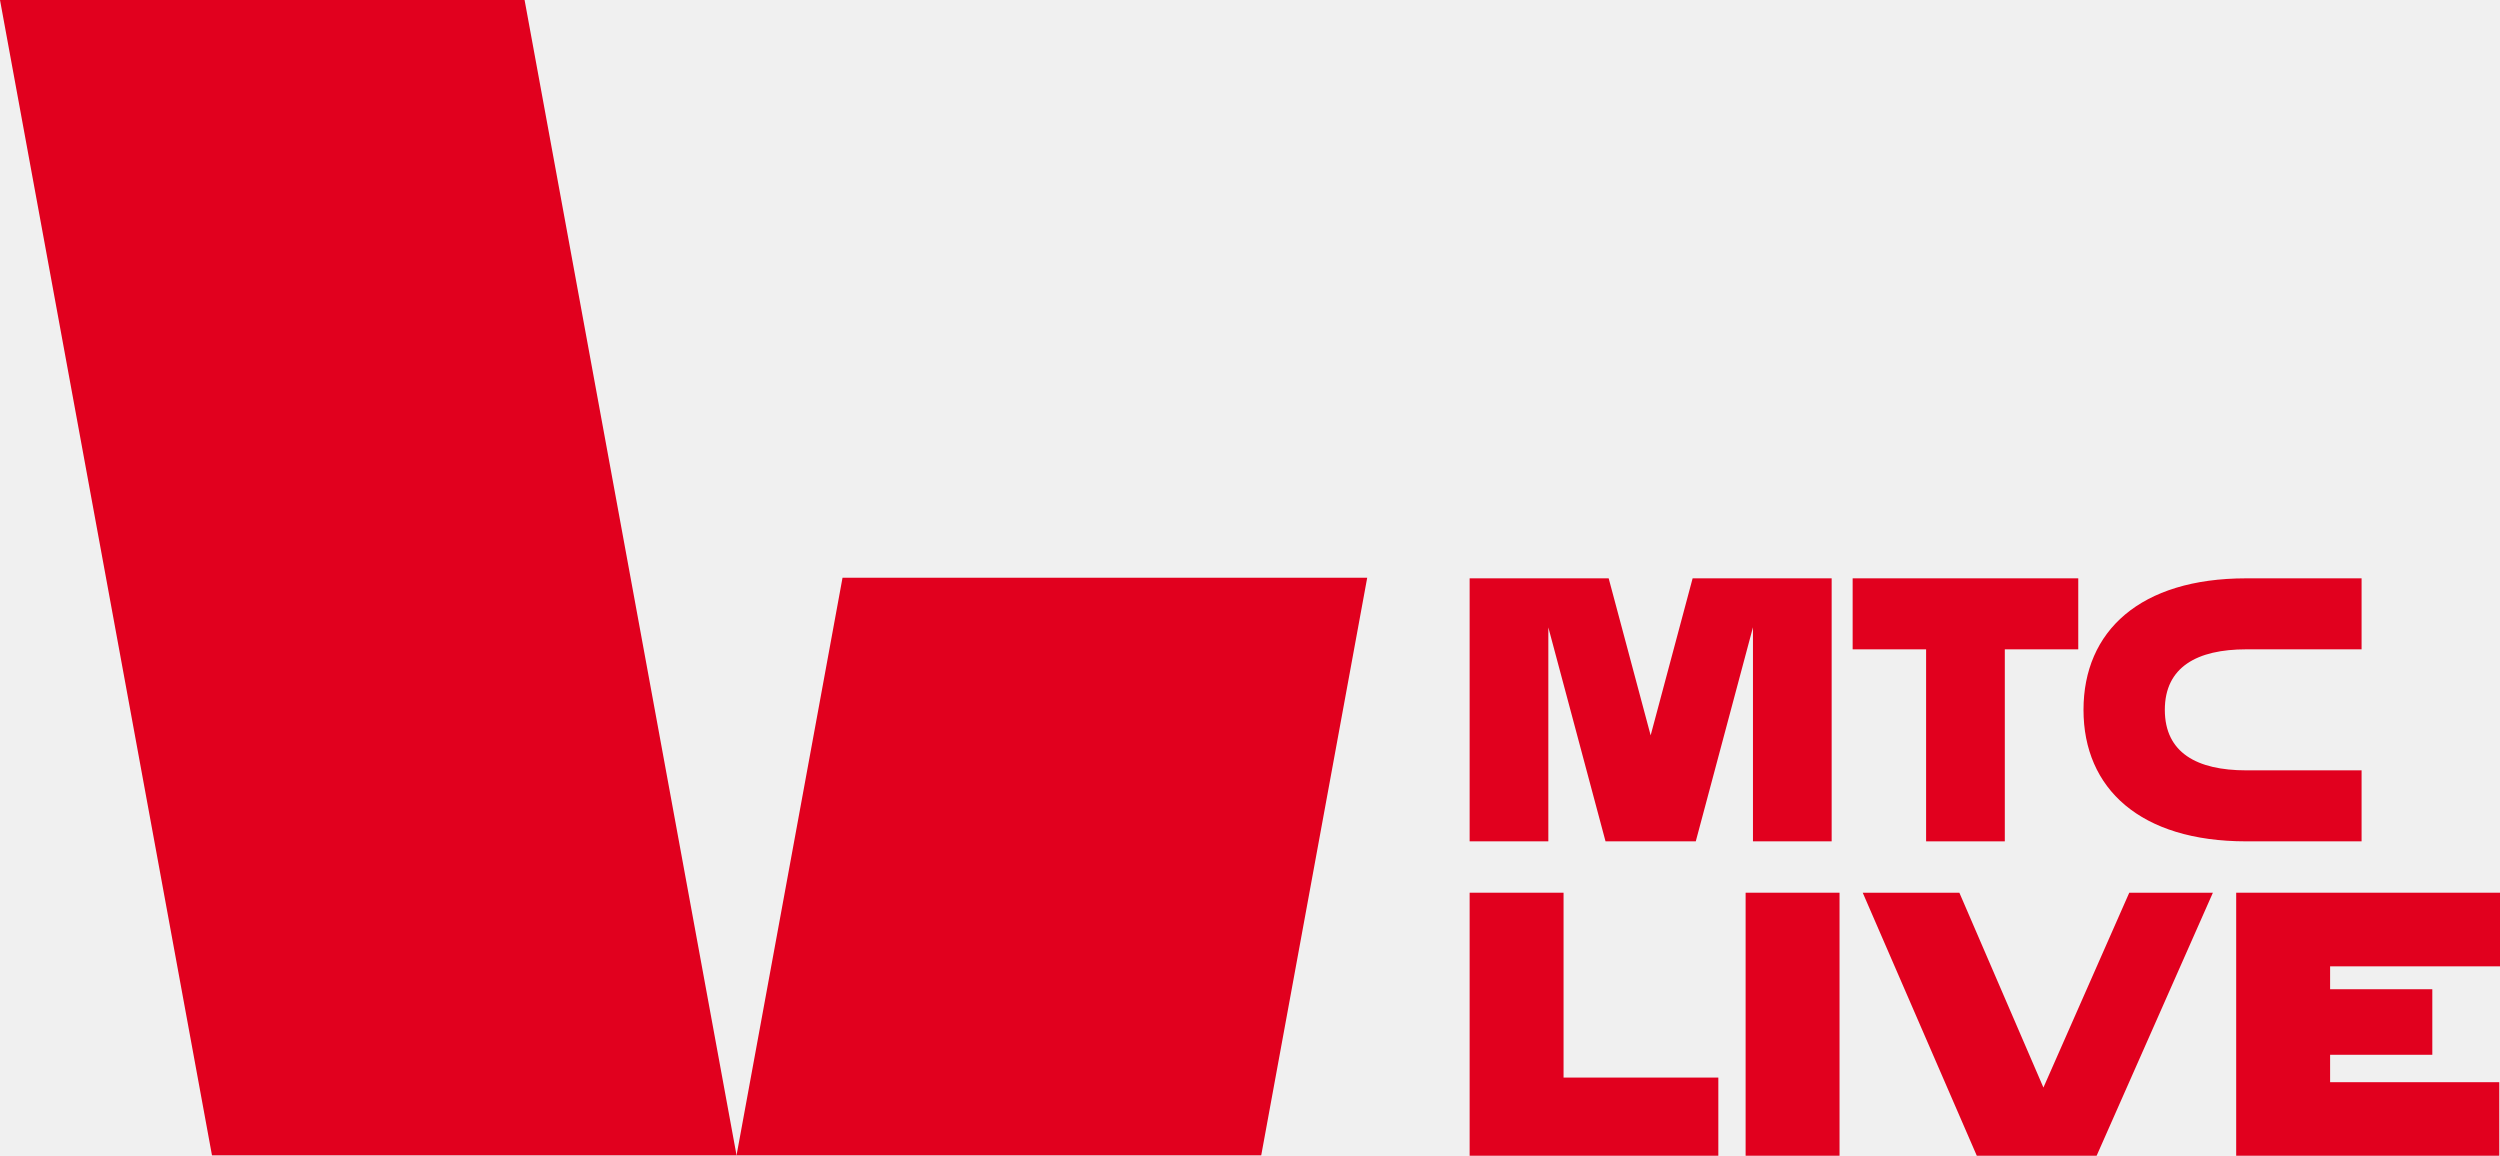
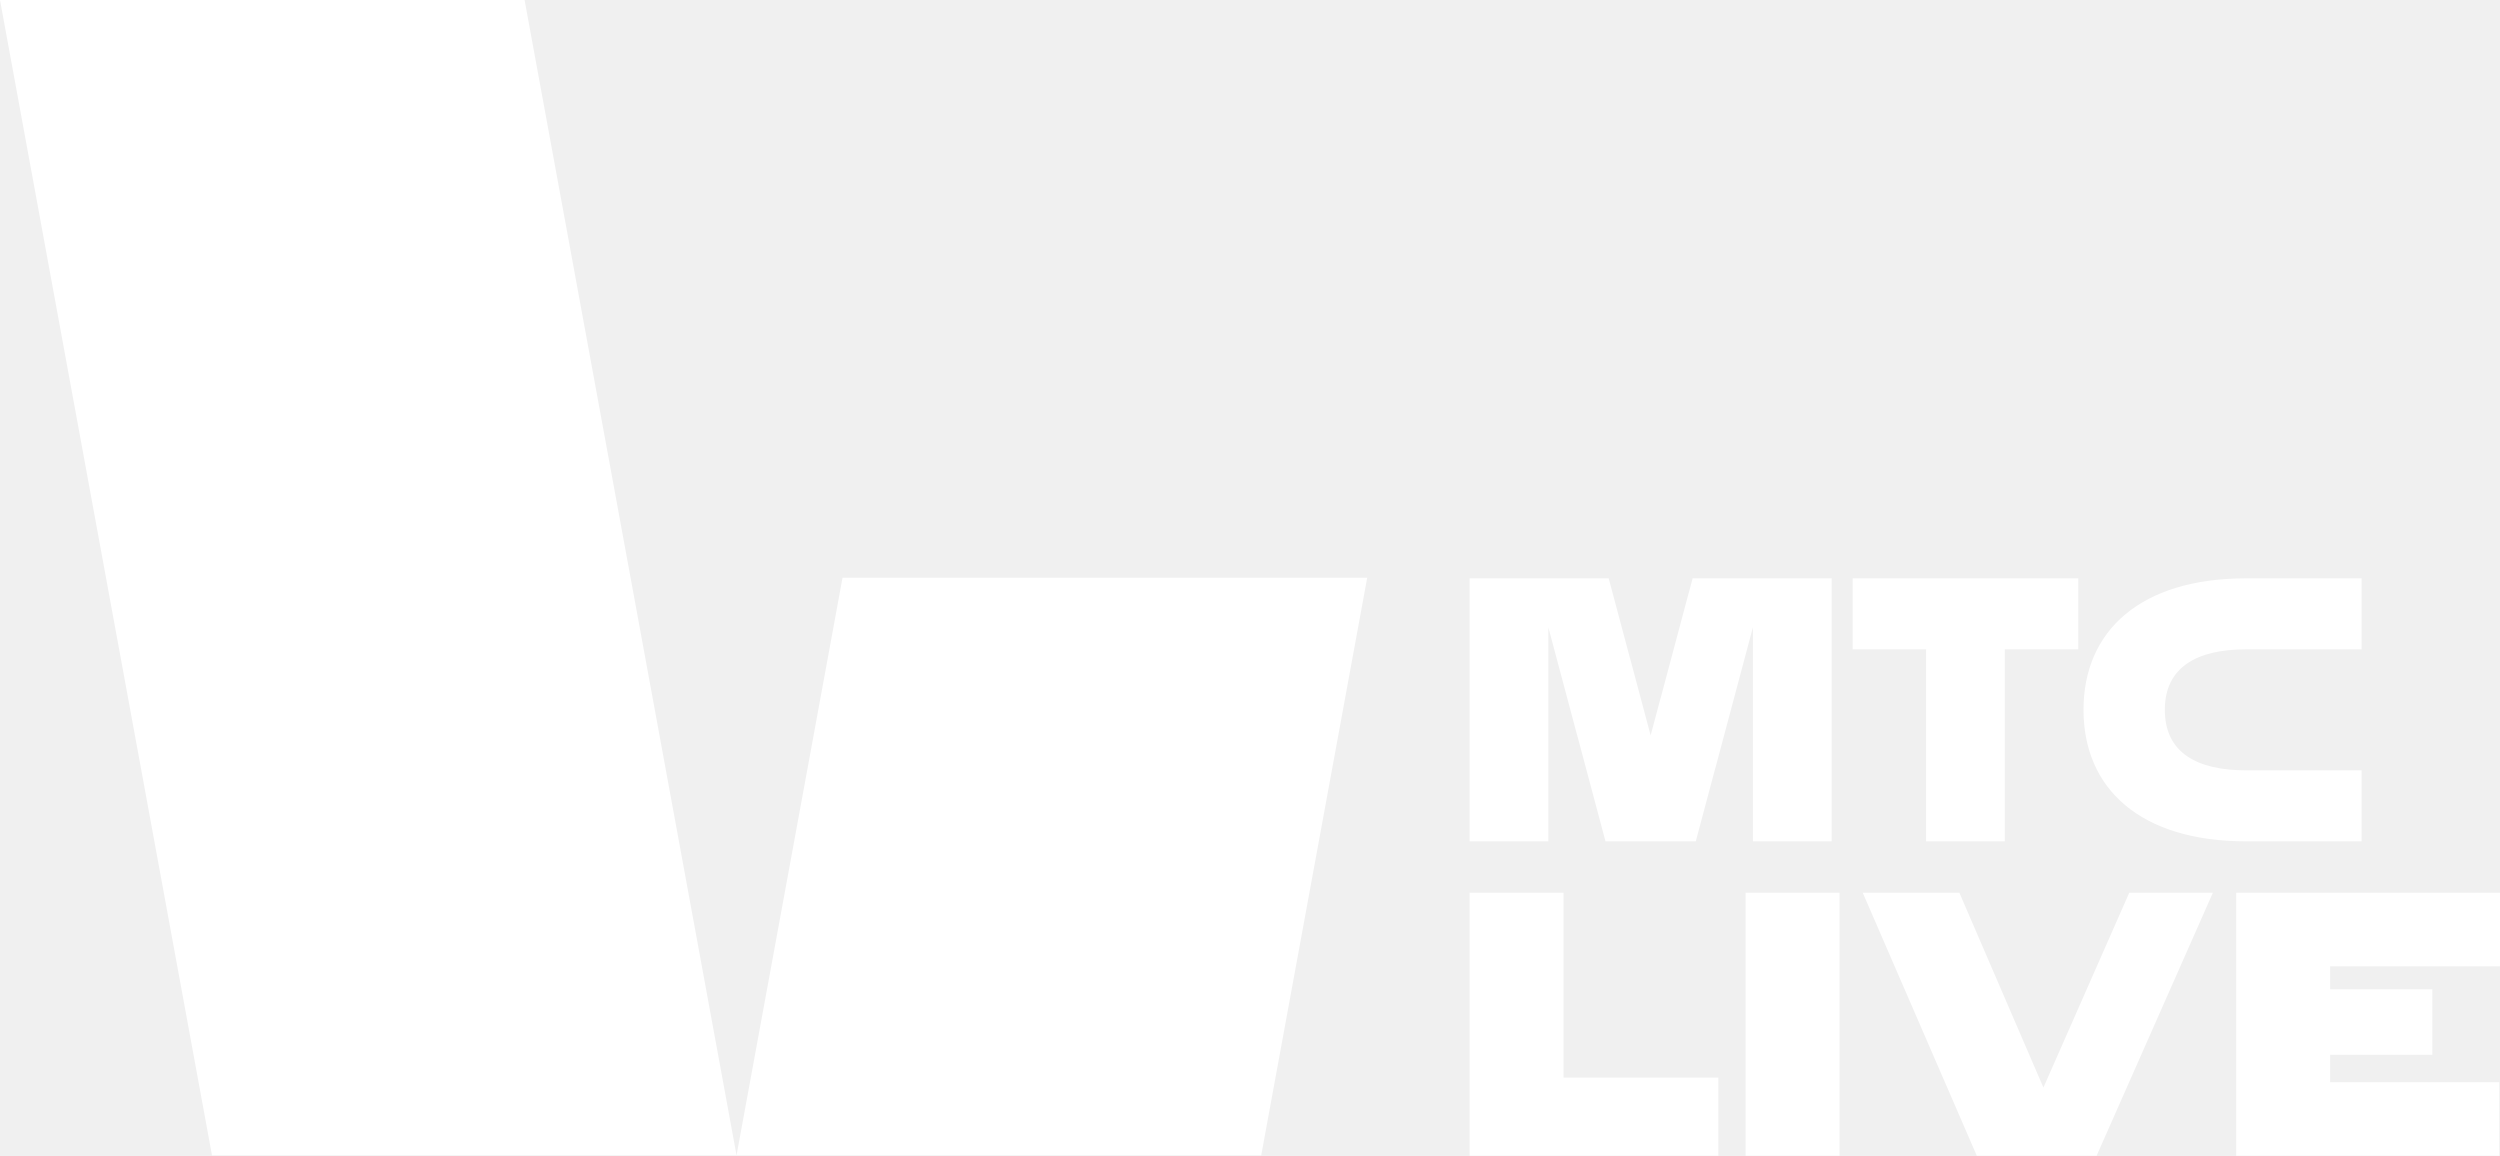
- <svg xmlns="http://www.w3.org/2000/svg" width="716" height="331" viewBox="0 0 716 331" fill="none">
-   <path d="M420.903 330.999V255.672H447.801V308.617H492.13V330.999H420.903Z" fill="#E1001E" />
-   <path d="M526.843 255.672H499.945V330.999H526.843V255.672Z" fill="#E1001E" />
-   <path d="M566.152 330.999L533.484 255.672H561.163L585.236 311.475L609.82 255.672H633.773L600.473 330.999H566.152Z" fill="#E1001E" />
-   <path d="M640.445 330.999V255.672H716V276.76H667.343V283.318H696.615V302.089H667.343V309.941H715.79V330.999H640.445Z" fill="#E1001E" />
-   <path d="M530.599 165.635V185.971H551.636V240.962H574.176V185.971H595.214V165.635H530.599Z" fill="#E1001E" />
-   <path d="M643.299 185.971H676.358V165.635H643.299C612.915 165.635 596.716 180.766 596.716 203.298C596.716 225.83 612.945 240.962 643.299 240.962H676.358V220.626H643.299C629.234 220.626 620.007 215.602 620.007 203.298C620.007 191.025 629.264 185.971 643.299 185.971Z" fill="#E1001E" />
-   <path d="M484.767 165.635L472.746 210.608L460.724 165.635H420.903V240.962H443.443V179.683L459.823 240.962H485.669L502.048 179.653V240.962H524.588V165.635H484.767Z" fill="#E1001E" />
-   <path d="M210.947 330.879H60.709L0 0H150.239L210.947 330.879Z" fill="#E1001E" />
-   <path d="M241.301 165.455L210.947 330.879H361.215L391.569 165.455H241.301Z" fill="#E1001E" />
+ <svg xmlns="http://www.w3.org/2000/svg" width="716" height="331" viewBox="0 0 716 331" fill="white">
+   <path d="M420.903 330.999V255.672H447.801V308.617H492.13V330.999H420.903Z" />
+   <path d="M526.843 255.672H499.945V330.999H526.843V255.672Z" />
+   <path d="M566.152 330.999L533.484 255.672H561.163L585.236 311.475L609.82 255.672H633.773L600.473 330.999H566.152Z" />
+   <path d="M640.445 330.999V255.672H716V276.76H667.343V283.318H696.615V302.089H667.343V309.941H715.79V330.999H640.445Z" />
+   <path d="M530.599 165.635V185.971H551.636V240.962H574.176V185.971H595.214V165.635H530.599Z" />
+   <path d="M643.299 185.971H676.358V165.635H643.299C612.915 165.635 596.716 180.766 596.716 203.298C596.716 225.83 612.945 240.962 643.299 240.962H676.358V220.626H643.299C629.234 220.626 620.007 215.602 620.007 203.298C620.007 191.025 629.264 185.971 643.299 185.971Z" />
+   <path d="M484.767 165.635L472.746 210.608L460.724 165.635H420.903V240.962H443.443V179.683L459.823 240.962H485.669L502.048 179.653V240.962H524.588V165.635H484.767Z" />
+   <path d="M210.947 330.879H60.709L0 0H150.239L210.947 330.879Z" />
+   <path d="M241.301 165.455L210.947 330.879H361.215L391.569 165.455H241.301Z" />
</svg>
